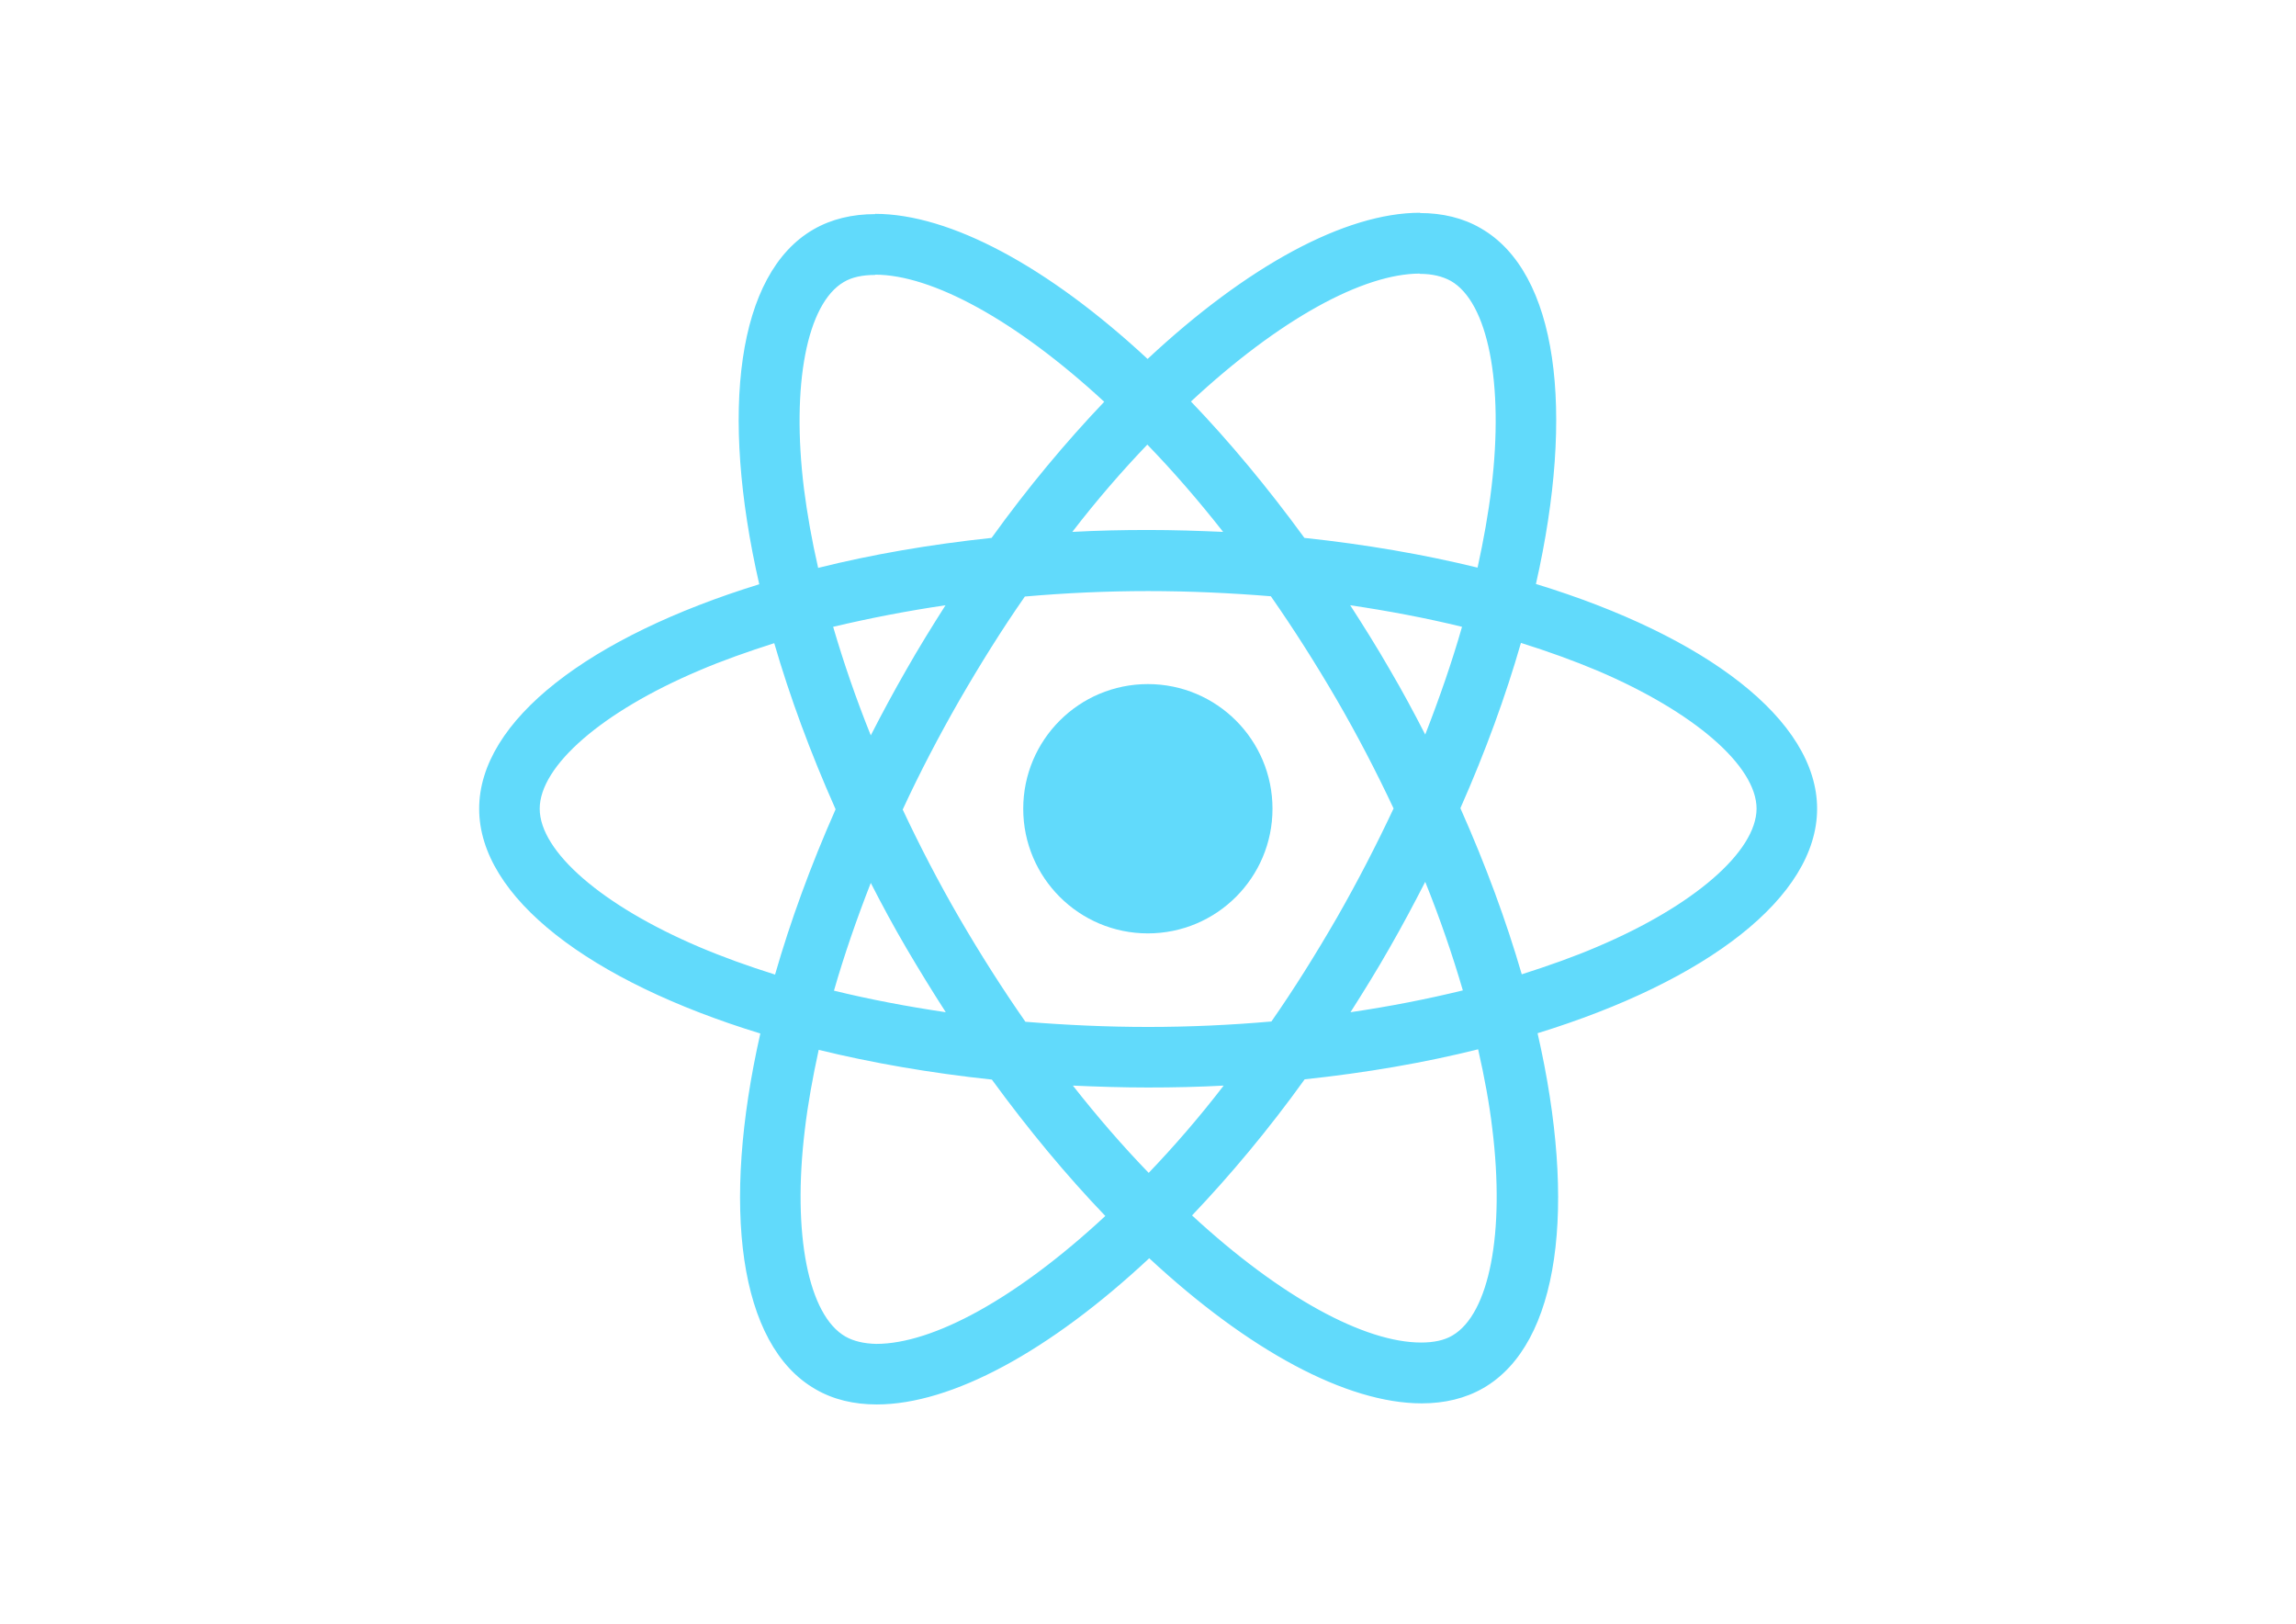
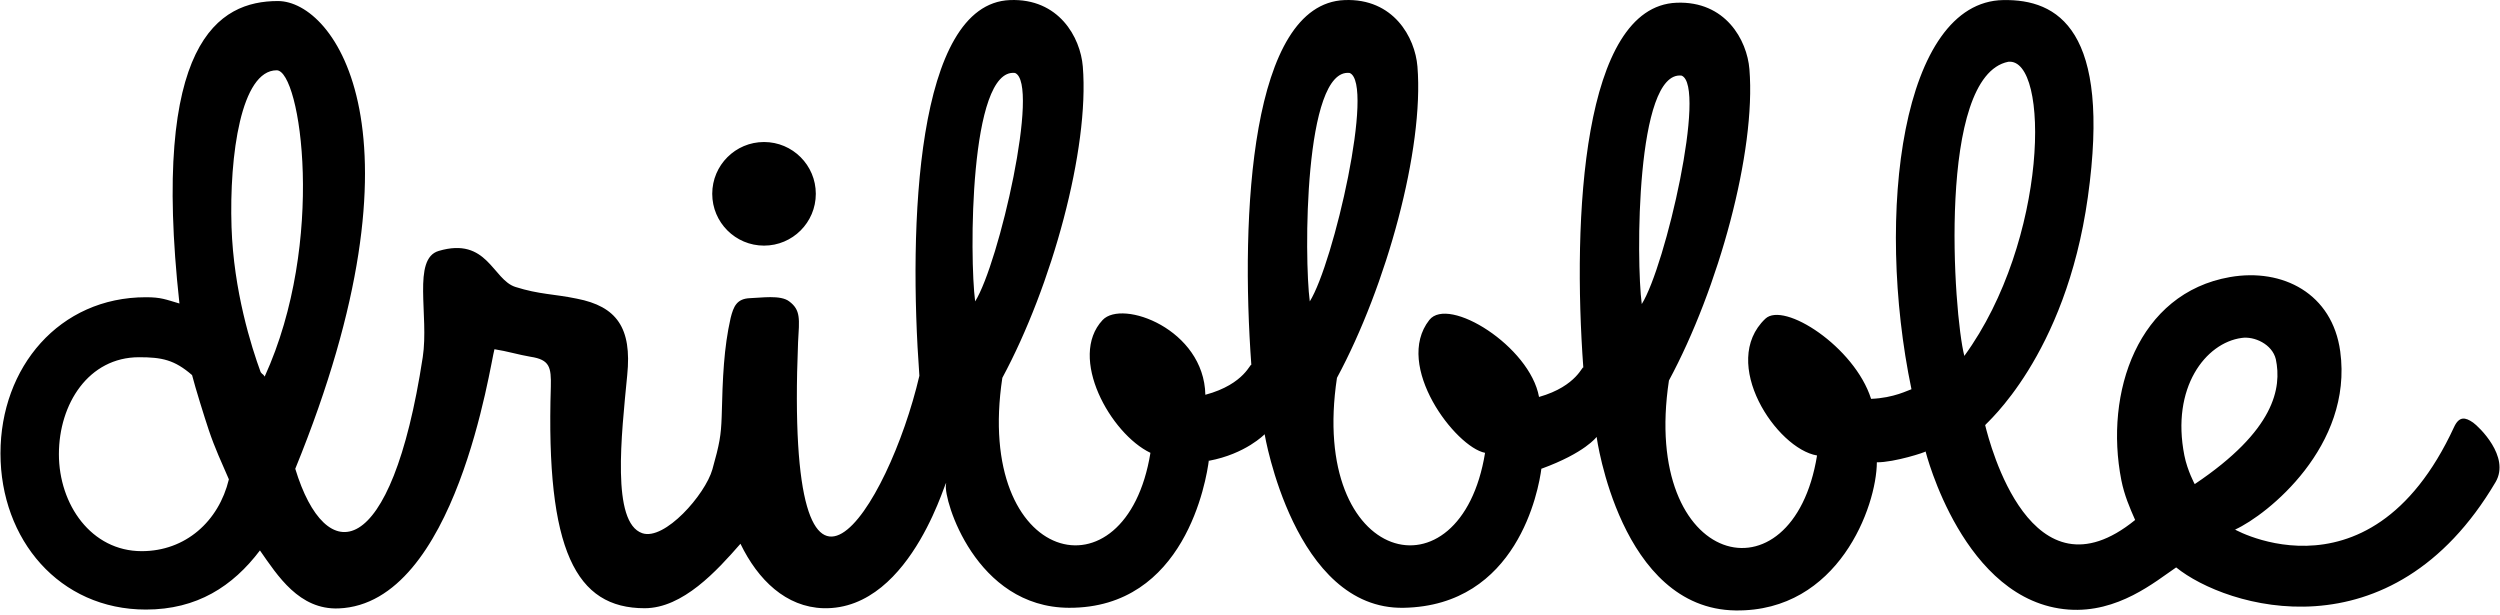
- <svg xmlns="http://www.w3.org/2000/svg" viewBox="0 0 841.9 595.3">
-   <g fill="#61DAFB">
-     <path d="M666.3 296.5c0-32.5-40.7-63.3-103.1-82.4 14.4-63.6 8-114.2-20.2-130.4-6.5-3.8-14.1-5.6-22.4-5.6v22.3c4.6 0 8.3.9 11.4 2.6 13.6 7.8 19.5 37.5 14.9 75.7-1.1 9.4-2.9 19.3-5.1 29.4-19.6-4.8-41-8.5-63.5-10.9-13.5-18.5-27.5-35.3-41.6-50 32.6-30.3 63.2-46.9 84-46.9V78c-27.5 0-63.5 19.6-99.9 53.6-36.4-33.8-72.4-53.2-99.9-53.2v22.3c20.7 0 51.4 16.5 84 46.6-14 14.7-28 31.4-41.3 49.9-22.6 2.4-44 6.1-63.6 11-2.3-10-4-19.7-5.2-29-4.7-38.2 1.1-67.9 14.6-75.8 3-1.8 6.9-2.6 11.5-2.6V78.5c-8.4 0-16 1.8-22.6 5.6-28.1 16.2-34.4 66.7-19.9 130.1-62.2 19.2-102.7 49.9-102.7 82.3 0 32.5 40.7 63.3 103.1 82.4-14.4 63.6-8 114.2 20.2 130.4 6.5 3.8 14.1 5.6 22.5 5.6 27.5 0 63.5-19.6 99.9-53.6 36.4 33.8 72.4 53.2 99.9 53.2 8.4 0 16-1.8 22.6-5.6 28.1-16.2 34.4-66.7 19.9-130.1 62-19.1 102.5-49.9 102.5-82.3zm-130.2-66.7c-3.7 12.9-8.3 26.2-13.5 39.5-4.1-8-8.4-16-13.1-24-4.6-8-9.5-15.8-14.4-23.4 14.2 2.1 27.9 4.7 41 7.9zm-45.8 106.5c-7.8 13.5-15.8 26.3-24.1 38.2-14.9 1.3-30 2-45.2 2-15.1 0-30.2-.7-45-1.9-8.3-11.9-16.4-24.6-24.2-38-7.6-13.1-14.5-26.4-20.8-39.8 6.2-13.4 13.2-26.8 20.7-39.9 7.8-13.5 15.8-26.3 24.1-38.2 14.9-1.3 30-2 45.2-2 15.1 0 30.2.7 45 1.9 8.3 11.9 16.4 24.6 24.2 38 7.6 13.1 14.5 26.4 20.8 39.8-6.3 13.4-13.2 26.8-20.7 39.9zm32.3-13c5.4 13.4 10 26.8 13.8 39.8-13.1 3.2-26.9 5.9-41.2 8 4.9-7.7 9.8-15.6 14.4-23.7 4.6-8 8.9-16.1 13-24.1zM421.2 430c-9.3-9.6-18.6-20.3-27.8-32 9 .4 18.2.7 27.5.7 9.4 0 18.7-.2 27.8-.7-9 11.7-18.3 22.4-27.5 32zm-74.4-58.9c-14.2-2.1-27.9-4.7-41-7.9 3.7-12.9 8.3-26.2 13.5-39.5 4.1 8 8.4 16 13.1 24 4.7 8 9.5 15.8 14.4 23.4zM420.7 163c9.3 9.6 18.6 20.3 27.8 32-9-.4-18.2-.7-27.5-.7-9.4 0-18.7.2-27.8.7 9-11.7 18.3-22.4 27.5-32zm-74 58.9c-4.9 7.7-9.8 15.6-14.4 23.7-4.6 8-8.9 16-13 24-5.4-13.4-10-26.8-13.8-39.8 13.1-3.1 26.9-5.8 41.2-7.9zm-90.5 125.2c-35.4-15.1-58.3-34.9-58.3-50.6 0-15.7 22.9-35.6 58.3-50.6 8.6-3.7 18-7 27.7-10.1 5.7 19.6 13.2 40 22.5 60.9-9.2 20.8-16.6 41.1-22.2 60.6-9.9-3.1-19.3-6.5-28-10.2zM310 490c-13.6-7.8-19.5-37.5-14.9-75.7 1.1-9.4 2.9-19.3 5.1-29.4 19.6 4.8 41 8.5 63.5 10.9 13.5 18.5 27.5 35.3 41.6 50-32.6 30.3-63.2 46.9-84 46.9-4.5-.1-8.3-1-11.3-2.7zm237.2-76.2c4.7 38.2-1.1 67.9-14.6 75.8-3 1.8-6.9 2.6-11.5 2.6-20.7 0-51.4-16.5-84-46.6 14-14.7 28-31.4 41.3-49.9 22.6-2.4 44-6.1 63.6-11 2.3 10.1 4.1 19.8 5.2 29.1zm38.5-66.7c-8.6 3.7-18 7-27.7 10.1-5.7-19.6-13.2-40-22.5-60.9 9.2-20.8 16.6-41.1 22.2-60.6 9.9 3.1 19.3 6.5 28.1 10.2 35.4 15.1 58.3 34.9 58.3 50.6-.1 15.7-23 35.6-58.4 50.6zM320.8 78.4z" />
-     <circle cx="420.9" cy="296.5" r="45.7" />
-     <path d="M520.5 78.1z" />
-   </g>
+ <svg xmlns="http://www.w3.org/2000/svg" width="2500" height="615" viewBox="0 0 512 126" preserveAspectRatio="xMidYMid">
+   <path d="M156.434 50.322c5.86 0 10.61-4.752 10.61-10.613 0-5.862-4.75-10.613-10.61-10.613-5.86 0-10.61 4.751-10.61 10.613 0 5.861 4.75 10.613 10.61 10.613zm350.16 36.261c-1.614-1.135-2.86-1.323-3.894.881-17.82 38.596-47.85 19.336-44.867 21.031 6.661-3.047 24.18-17.097 21.532-36.497-1.608-11.856-11.784-17.115-22.585-15.232-18.854 3.287-25.79 23.623-22.259 41.627.618 3.092 1.722 5.642 2.825 8.14-21.306 17.326-29.767-15.51-30.727-19.434-.038-.21 16.451-13.954 21.037-46.705 4.807-34.325-6.143-40.575-17.34-40.38-20.72.361-26.319 43.652-18.797 79.732-.63.164-3.562 1.788-8.273 1.97-3.39-10.667-17.875-20.017-21.666-16.414-9.488 9.013 2.301 26.634 10.596 28.016-4.983 30.691-36.146 23.09-30.345-15.361 10.148-18.845 17.866-46.866 16.489-63.782C357.832 8.186 353.404.162 343.39.56c-19.261.762-21.355 44.065-19.097 74.799-.112-.757-1.184 3.734-9.077 5.967-1.867-10.363-18.553-20.765-22.481-15.764-7.353 9.36 5.39 26.049 11.426 27.213-4.983 30.69-36.145 23.089-30.344-15.362 10.148-18.844 17.865-46.865 16.488-63.781-.488-5.99-4.915-14.014-14.93-13.617-19.261.763-21.355 44.066-19.097 74.8-.113-.769-1.21 3.87-9.425 6.066-.275-13.445-17.022-19.61-21.045-15.32-7.17 7.647 1.642 23.337 9.794 27.214-4.983 30.69-36.145 23.089-30.344-15.362 10.148-18.844 17.866-46.865 16.488-63.781-.487-5.99-4.915-14.014-14.93-13.617-19.26.763-20.81 46.243-18.552 76.976-6.344 27.181-27.619 61.125-24.855-6.872.273-4.77.571-6.581-1.807-8.367-1.782-1.388-5.834-.72-8.049-.665-2.692.108-3.367 1.683-3.962 4.064-1.386 6.148-1.635 12.108-1.833 20.24-.13 3.804-.435 5.579-1.9 10.766-1.463 5.186-9.81 14.665-14.38 13.08-6.34-2.18-4.26-20.078-3.072-32.375.99-9.718-2.18-14.082-10.302-15.669-4.755-.991-7.644-.839-12.596-2.4-4.683-1.476-5.742-10.334-15.73-7.382-5.463 1.616-1.951 13.191-3.264 21.77-6.455 42.201-19.886 43.36-26.117 22.86C88.46 27.31 68.515.214 56.84.214c-12.16 0-26.06 8.376-20.174 61.968-2.862-.835-3.742-1.285-6.875-1.285C12.072 60.897 0 75.221 0 92.891s12.073 31.995 29.792 31.995c10.46 0 17.804-4.757 23.366-12.116 3.629 5.197 8.048 12.196 16.129 11.881 24.087-.938 31.092-50.347 31.919-53.103 2.575.397 5.011 1.148 7.389 1.545 3.962.595 4.25 2.163 4.16 6.148-1.05 33.604 5.151 45.37 19.217 45.37 7.837 0 14.822-7.7 19.634-13.206 3.594 7.418 9.321 12.979 17.004 13.205 18.617.463 25.745-29.21 25.095-25.305-.51 3.064 6.04 25.138 25.206 25.218 23.741.1 28.154-26.008 28.68-30.381.066-.87.095-.78 0 0l-.018.265c7.537-1.402 11.426-5.443 11.426-5.443s6.052 35.965 28.47 35.56c23.28-.422 27.67-24.022 28.246-28.624.076-1.092.121-.964 0 0a20.34 20.34 0 0 0-.009.135c8.953-3.257 11.308-6.526 11.308-6.526s4.81 35.25 28.47 35.558c21.084.276 28.898-21.315 28.944-30.352 3.556.038 10.134-2.11 9.98-2.232 0 0 7.723 30.82 29.29 32.403 10.126.743 17.722-5.698 22.052-8.636 10.176 8.241 44.061 18.767 65.457-17.508 3.02-5.206-3.473-11.356-4.613-12.159zM28.937 112.92c-10.338 0-16.967-9.559-16.967-19.866 0-10.306 6.085-19.865 16.423-19.865 4.652 0 7.24.512 10.863 3.663.657 2.589 2.519 8.561 3.425 11.273 1.214 3.629 2.658 6.718 4.114 10.08-2.08 8.623-8.899 14.715-17.858 14.715zm25.192-35.765c-.43-.685-.34-.264-.821-.911-1.895-5.155-5.547-16.661-5.97-29.73-.478-14.784 1.986-32.113 9.25-32.113 4.922 0 10.153 35.12-2.46 62.754zM199.69 61.751c-1.166-8.773-1.227-47.883 8.162-46.806 5.184 2.1-3.287 39.005-8.162 46.806zm68.559 0c-1.166-8.773-1.227-47.883 8.162-46.806 5.184 2.1-3.287 39.005-8.162 46.806zm68.015.545c-1.167-8.774-1.227-47.884 8.161-46.807 5.184 2.1-3.287 39.006-8.161 46.807zm75.088-49.64c8.584-.89 8.23 36.596-9 60.262-2.222-8.554-5.629-57.325 9-60.263zm36.08 80.662c-2.757-13.927 4.367-23.074 11.711-24.077 2.567-.41 6.287 1.253 7.029 4.362 1.22 5.859-.177 14.55-16.614 25.577.024.094-1.511-2.76-2.125-5.862z" />
</svg>
